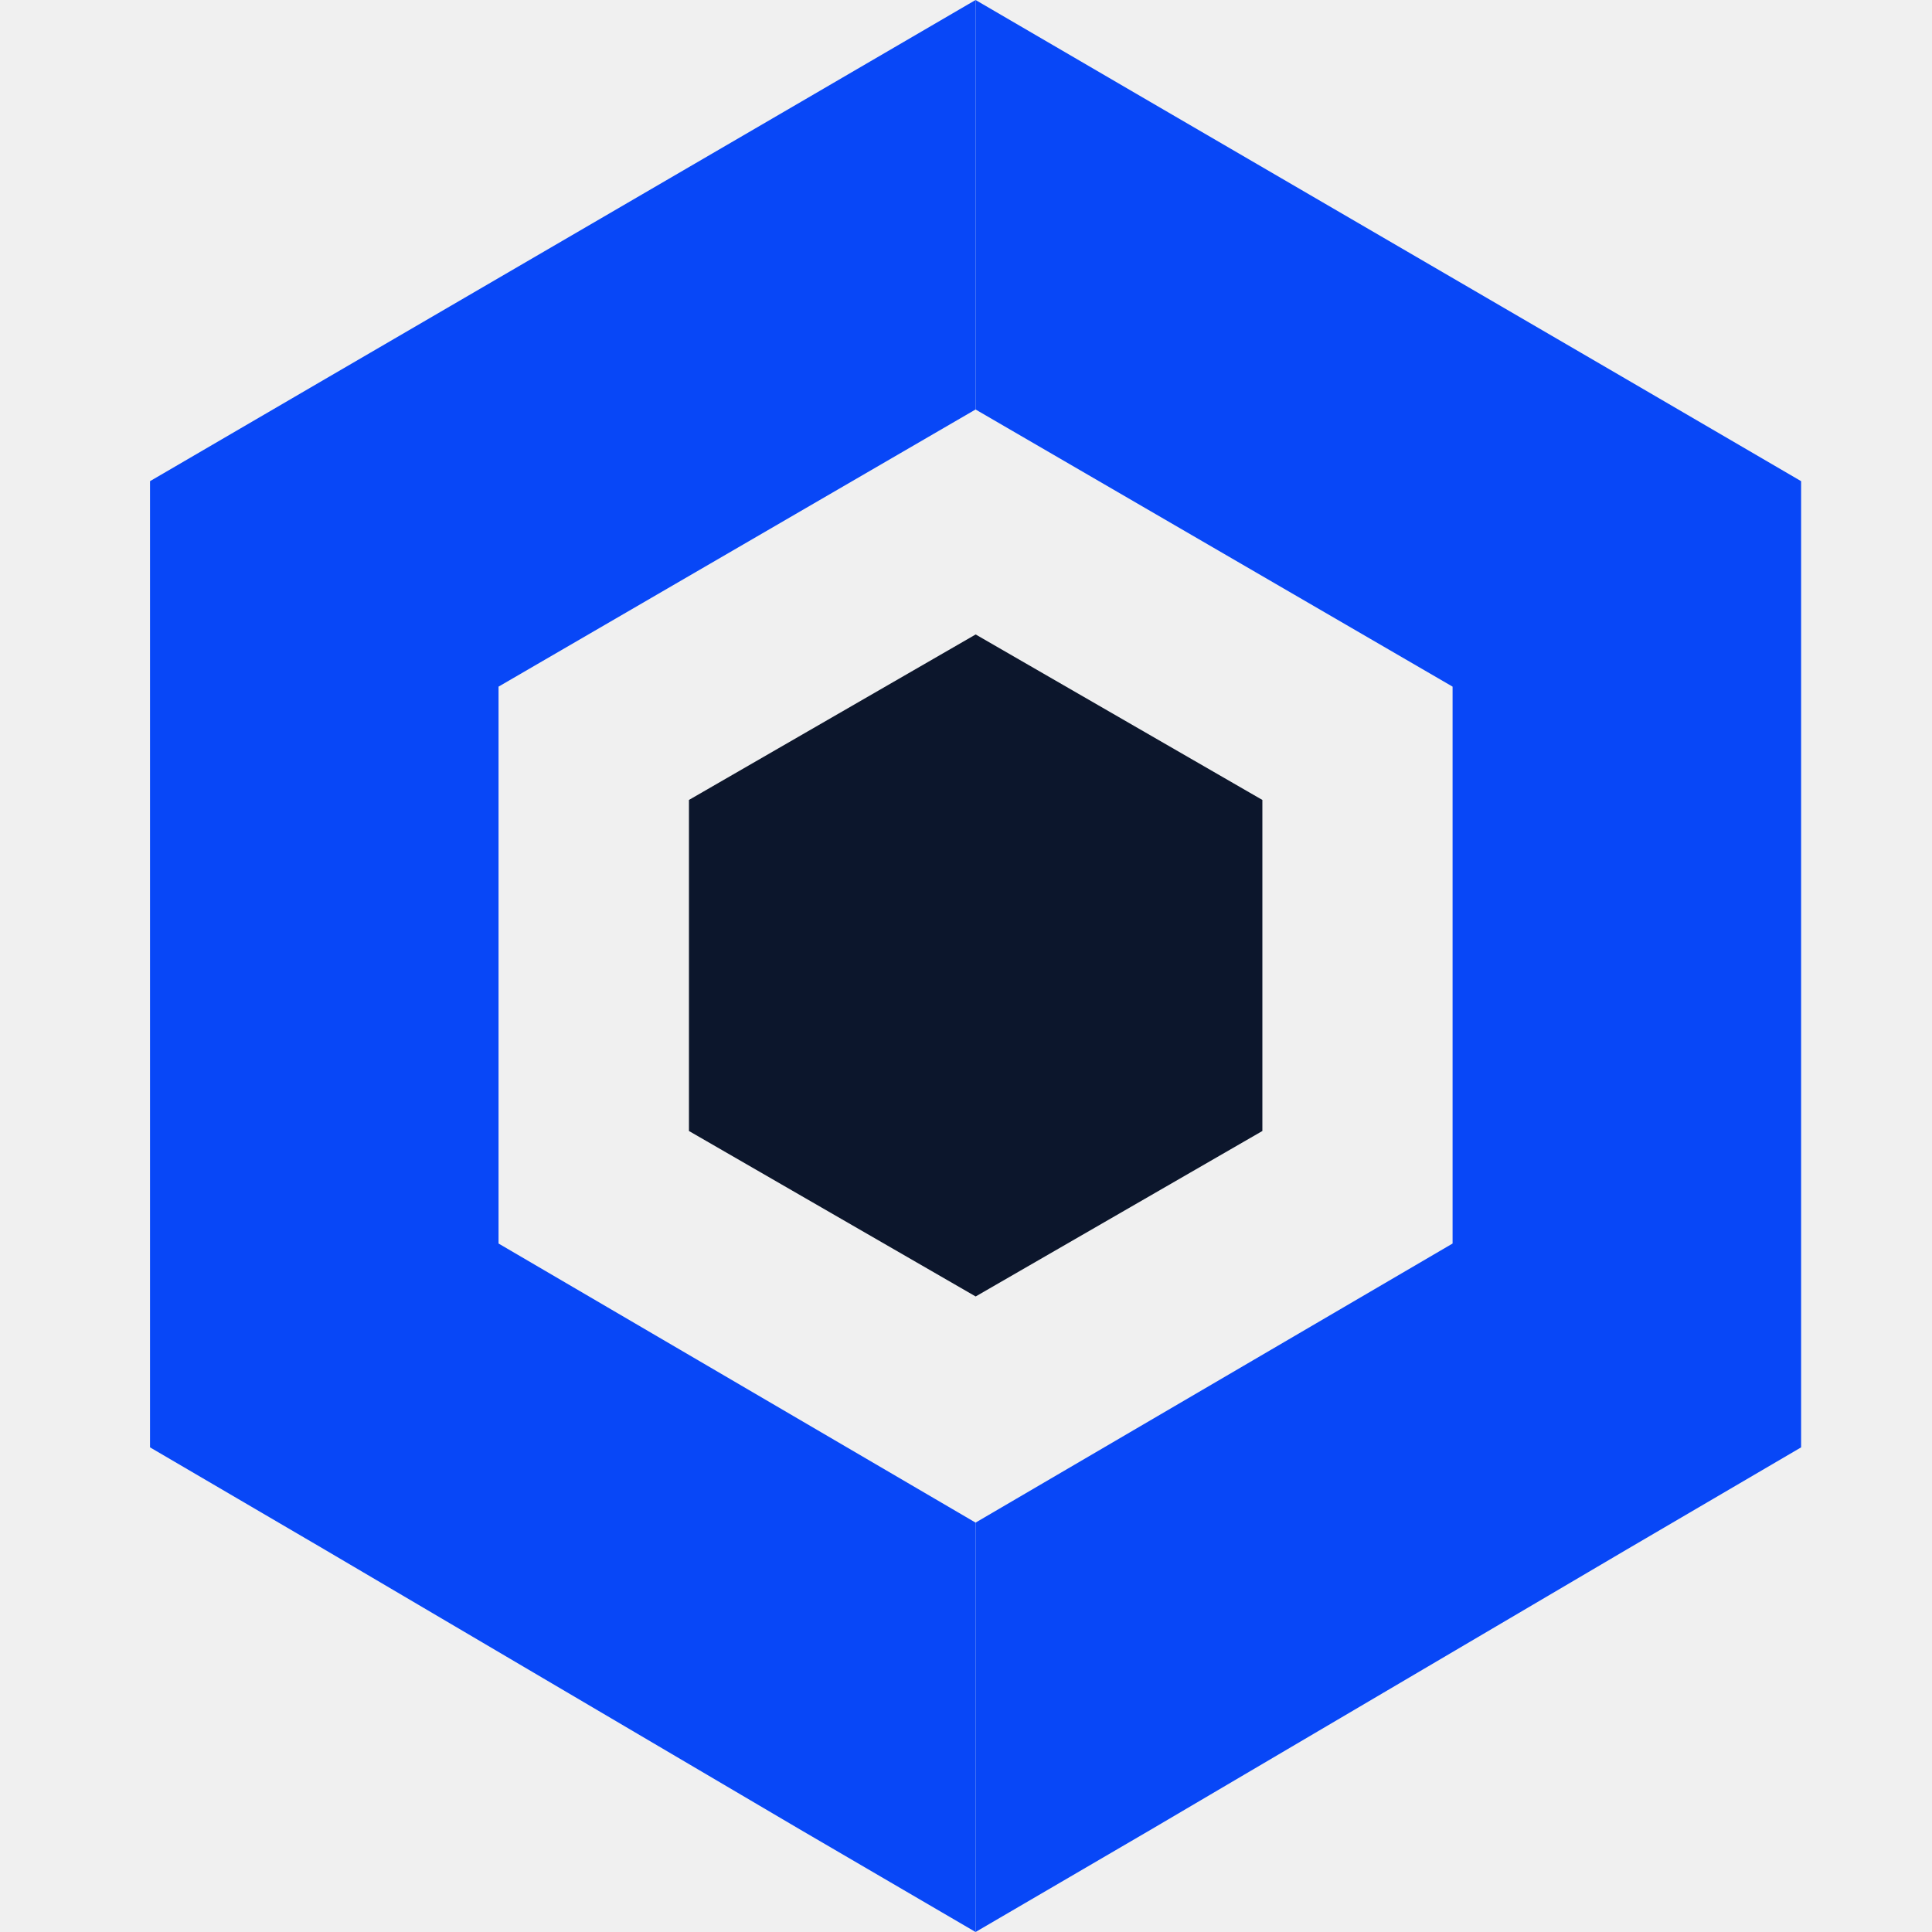
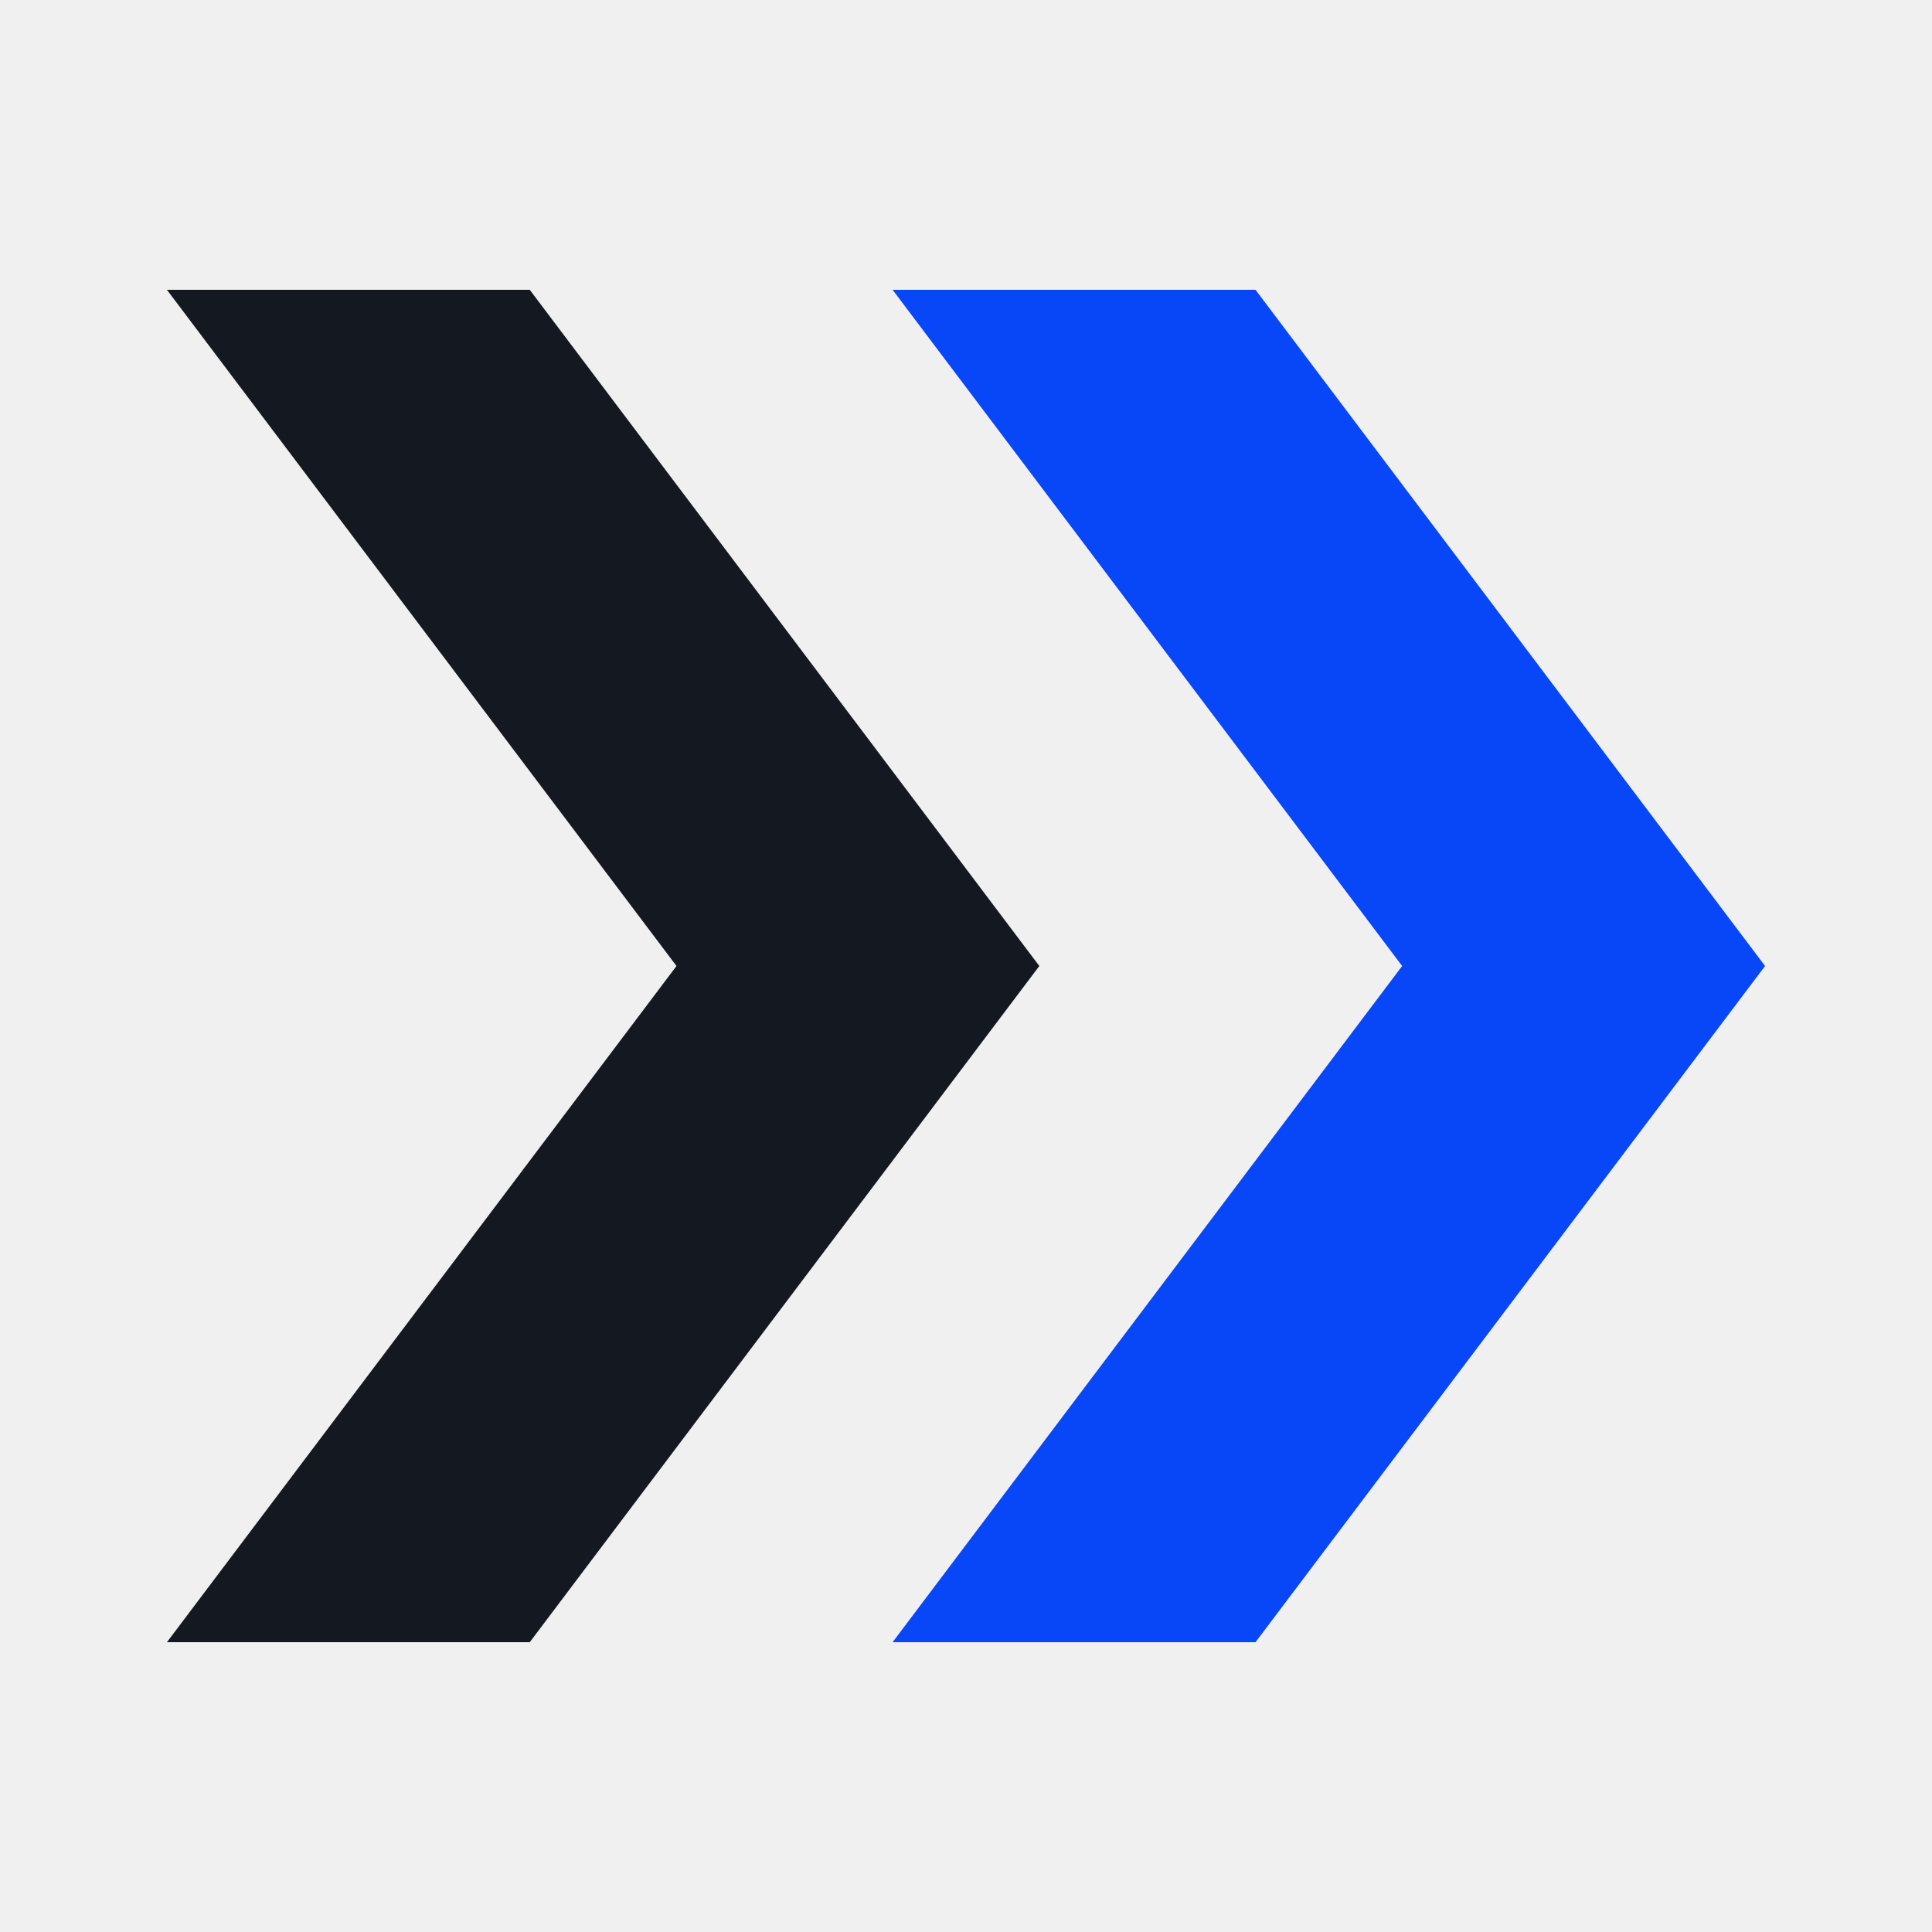
<svg xmlns="http://www.w3.org/2000/svg" width="20" height="20" viewBox="0 0 20 20" fill="none">
-   <g clip-path="url(#clip0_9490_945)">
-     <path d="M5.161 7.108L10.099 4.239V0L8.29 1.055L3.362 3.926L1.553 4.981V7.099V12.864V14.983L3.362 16.042L8.277 18.936L10.099 20V15.762L5.161 12.873V7.108Z" fill="#0847F7" />
-     <path d="M15.037 7.108L10.099 4.239V0L11.908 1.055L16.837 3.926L18.645 4.981V7.099V12.864V14.983L16.837 16.042L11.921 18.936L10.099 20V15.762L15.037 12.873V7.108Z" fill="#0847F7" />
-     <path d="M13.068 11.708V8.281L10.1 6.568L7.132 8.281V11.708L10.1 13.421L13.068 11.708Z" fill="#0C162C" />
-   </g>
-   <defs>
-     <clipPath id="clip0_9490_945">
-       <rect width="20" height="20" fill="white" />
-     </clipPath>
-   </defs>
+   <path d="M14.515 10L9.24 17H12.997L18.272 10L12.997 3H9.24L14.515 10Z" fill="#0847F7" />
+   <path d="M10.759 10L5.484 3H1.728L7.003 10L1.728 17H5.484L10.759 10Z" fill="#141921" />
</svg>
